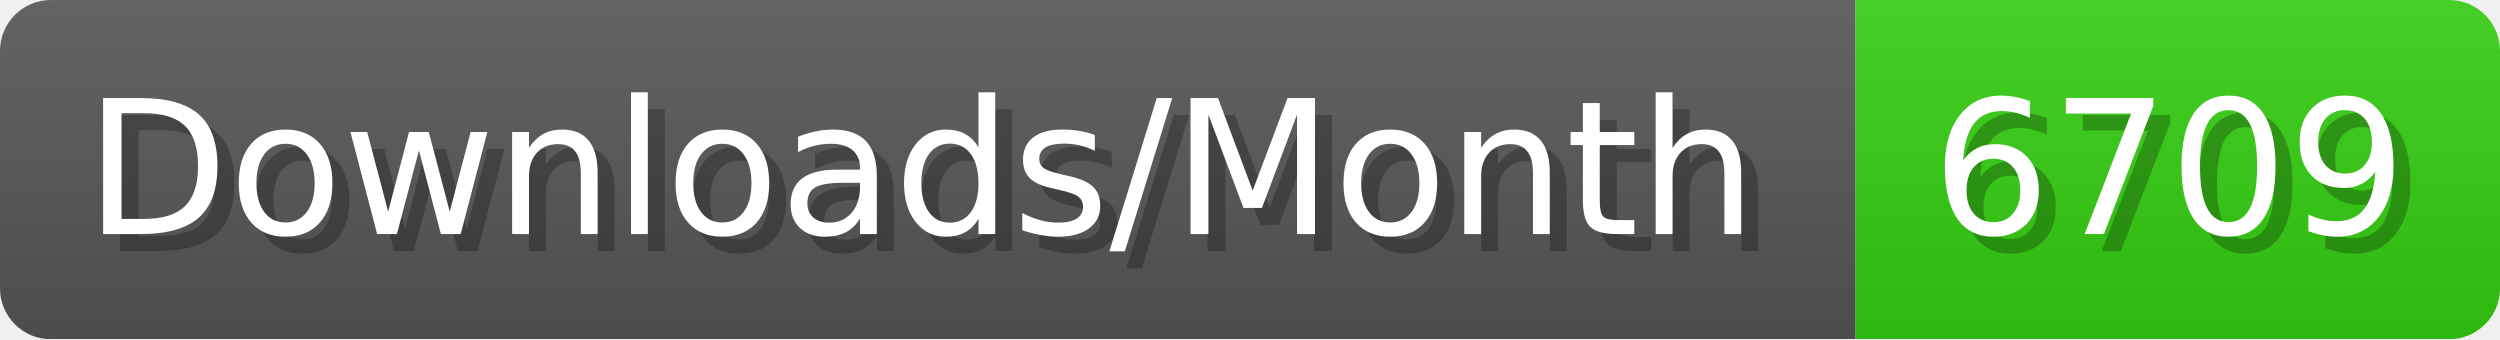
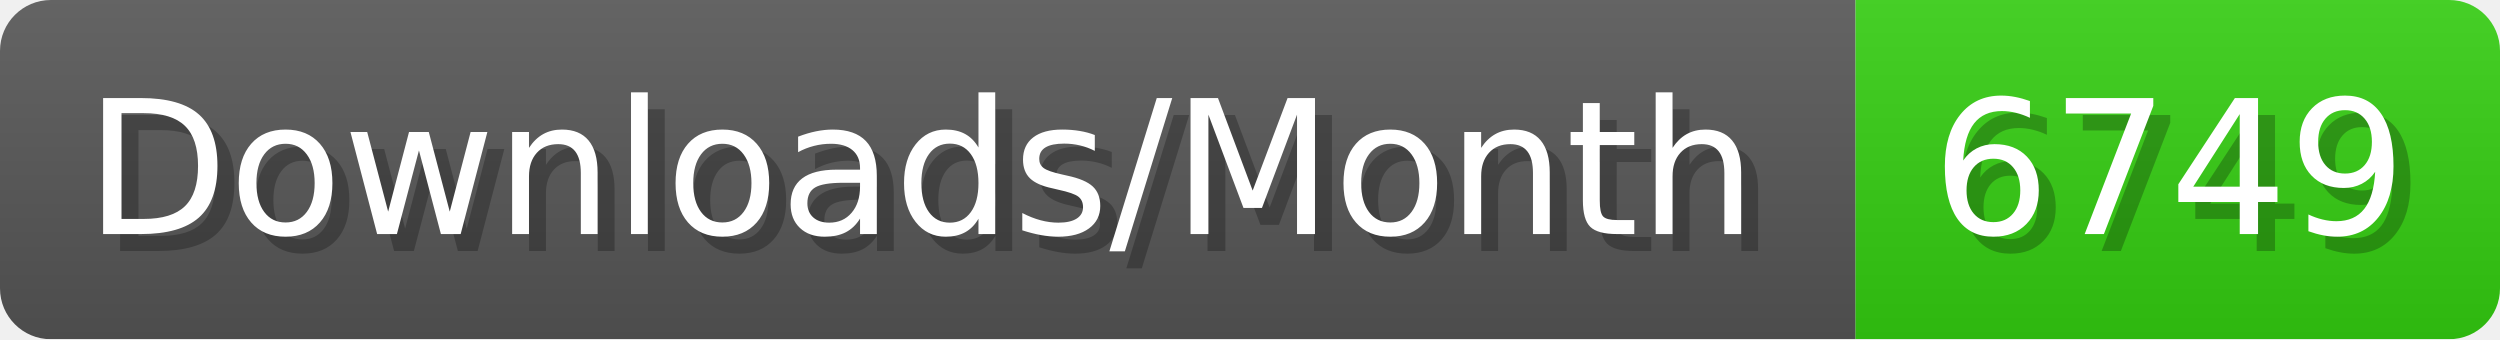
- <svg xmlns="http://www.w3.org/2000/svg" width="147.4" height="20" viewBox="0 0 1474 200" role="img" aria-label="Downloads/Month: 6709">
+ <svg xmlns="http://www.w3.org/2000/svg" width="147.4" height="20" viewBox="0 0 1474 200" role="img" aria-label="Downloads/Month: 6749">
  <linearGradient id="YlXUI" x2="0" y2="100%">
    <stop offset="0" stop-opacity=".1" stop-color="#EEE" />
    <stop offset="1" stop-opacity=".1" />
  </linearGradient>
  <mask id="JHhop">
    <rect width="1474" height="200" rx="30" fill="#FFF" />
  </mask>
  <g mask="url(#JHhop)">
    <rect width="1094" height="200" fill="#555" />
    <rect width="380" height="200" fill="#3C1" x="1094" />
    <rect width="1474" height="200" fill="url(#YlXUI)" />
  </g>
  <g aria-hidden="true" fill="#fff" text-anchor="start" font-family="Verdana,DejaVu Sans,sans-serif" font-size="110">
    <text x="60" y="148" textLength="994" fill="#000" opacity="0.25">Downloads/Month</text>
    <text x="50" y="138" textLength="994">Downloads/Month</text>
-     <text x="1149" y="148" textLength="280" fill="#000" opacity="0.25">6709</text>
-     <text x="1139" y="138" textLength="280">6709</text>
+     <text x="1149" y="148" textLength="280" fill="#000" opacity="0.25">6749</text>
+     <text x="1139" y="138" textLength="280">6749</text>
  </g>
</svg>
